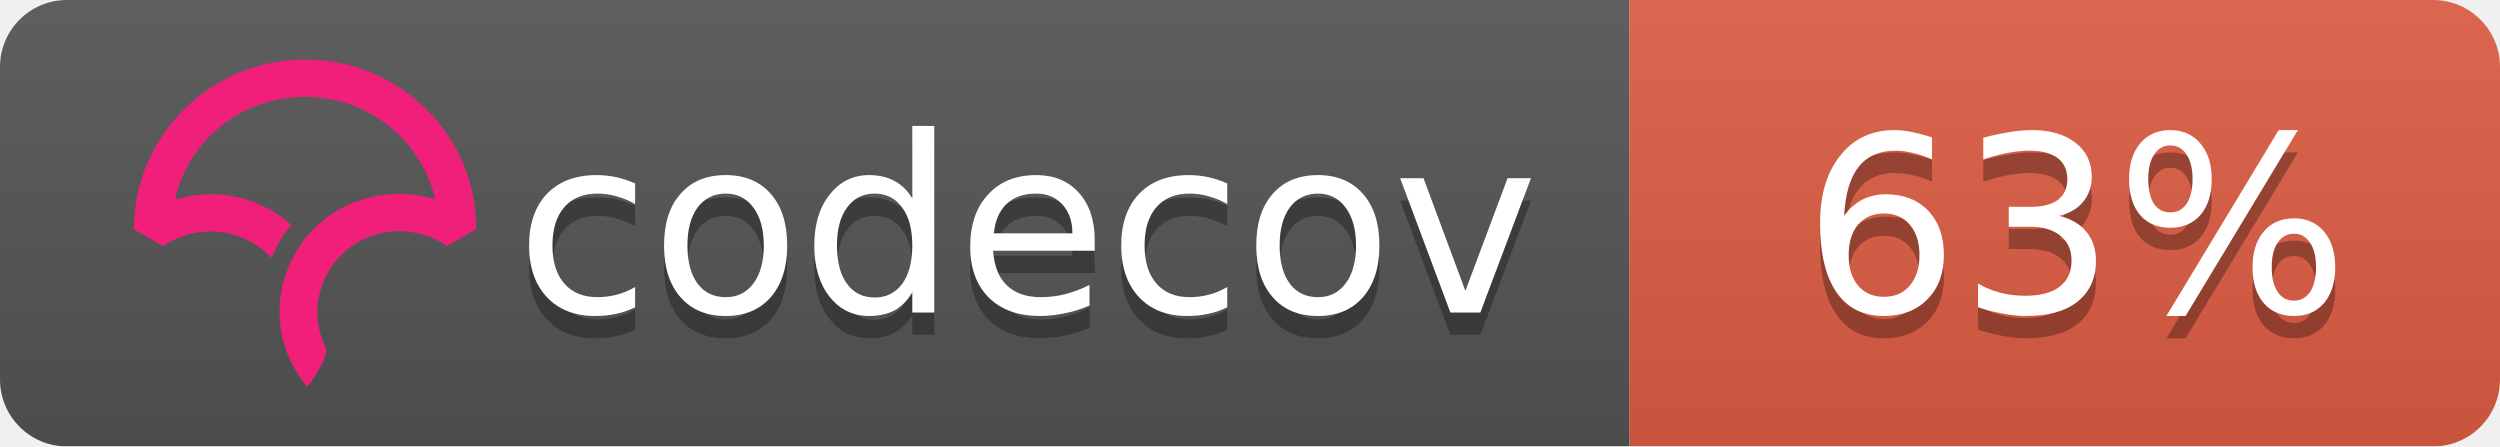
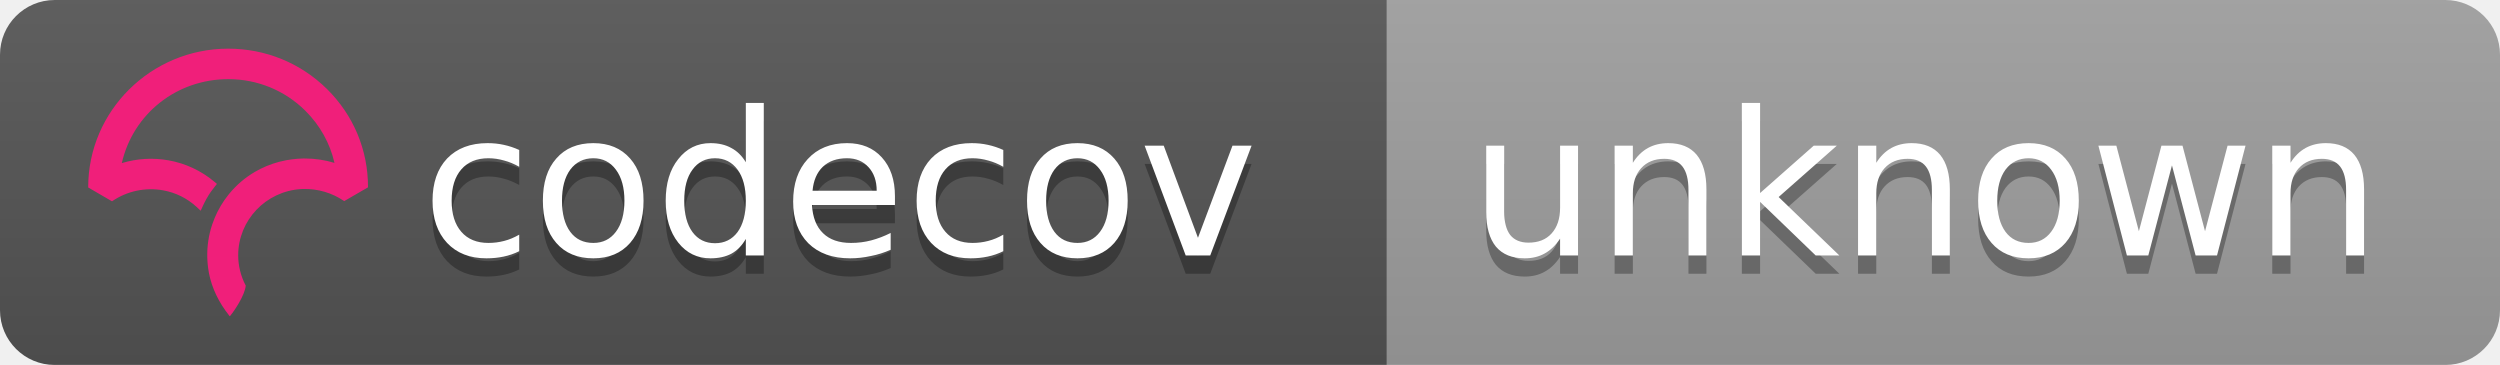
- <svg xmlns="http://www.w3.org/2000/svg" width="112" height="20">
+ <svg xmlns="http://www.w3.org/2000/svg" width="137" height="20">
  <linearGradient id="b" x2="0" y2="100%">
    <stop offset="0" stop-color="#bbb" stop-opacity=".1" />
    <stop offset="1" stop-opacity=".1" />
  </linearGradient>
  <mask id="a">
-     <rect width="112" height="20" rx="3" fill="#fff" />
+     <rect width="137" height="20" rx="3" fill="#fff" />
  </mask>
  <g mask="url(#a)">
-     <path fill="#555" d="M0 0h73v20H0z" />
-     <path fill="#e05d44" d="M73 0h39v20H73z" />
-     <path fill="url(#b)" d="M0 0h112v20H0z" />
+     <path fill="#555" d="M0 0h76v20H0z" />
+     <path fill="#9f9f9f" d="M76 0h61v20H76z" />
+     <path fill="url(#b)" d="M0 0h137v20H0z" />
  </g>
  <g fill="#fff" text-anchor="middle" font-family="DejaVu Sans,Verdana,Geneva,sans-serif" font-size="11">
    <text x="46" y="15" fill="#010101" fill-opacity=".3">codecov</text>
    <text x="46" y="14">codecov</text>
-     <text x="93" y="15" fill="#010101" fill-opacity=".3">63%</text>
-     <text x="93" y="14">63%</text>
+     <text x="105.5" y="15" fill="#010101" fill-opacity=".3">unknown</text>
+     <text x="105.5" y="14">unknown</text>
  </g>
-   <svg viewBox="120 -8 60 60">
+   <svg viewBox="161 -8 60 60">
    <path d="M23.013 0C10.333.009.01 10.22 0 22.762v.058l3.914 2.275.053-.036a11.291 11.291 0 0 1 8.352-1.767 10.911 10.911 0 0 1 5.5 2.726l.673.624.38-.828c.368-.802.793-1.556 1.264-2.24.19-.276.398-.554.637-.851l.393-.49-.484-.404a16.08 16.08 0 0 0-7.453-3.466 16.482 16.482 0 0 0-7.705.449C7.386 10.683 14.56 5.016 23.03 5.01c4.779 0 9.272 1.84 12.651 5.18 2.41 2.382 4.069 5.35 4.807 8.591a16.53 16.53 0 0 0-4.792-.723l-.292-.002a16.707 16.707 0 0 0-1.902.14l-.08.012c-.28.037-.524.074-.748.115-.11.019-.218.041-.327.063-.257.052-.51.108-.75.169l-.265.067a16.39 16.39 0 0 0-.926.276l-.056.018c-.682.23-1.36.511-2.016.838l-.052.026c-.29.145-.584.305-.899.49l-.069.04a15.596 15.596 0 0 0-4.061 3.466l-.145.175c-.29.36-.521.666-.723.96-.17.247-.34.513-.552.864l-.116.199c-.17.292-.32.57-.449.824l-.03.057a16.116 16.116 0 0 0-.843 2.029l-.034.102a15.65 15.65 0 0 0-.786 5.174l.003.214a21.523 21.523 0 0 0 .04.754c.009.119.02.237.032.355.014.145.032.29.049.432l.01.08c.01.067.017.133.026.197.034.242.074.48.119.72.463 2.419 1.62 4.836 3.345 6.99l.078.098.08-.095c.688-.81 2.395-3.38 2.539-4.922l.003-.029-.014-.025a10.727 10.727 0 0 1-1.226-4.956c0-5.76 4.545-10.544 10.343-10.89l.381-.014a11.403 11.403 0 0 1 6.651 1.957l.054.036 3.862-2.237.05-.03v-.056c.006-6.08-2.384-11.793-6.729-16.089C34.932 2.361 29.16 0 23.013 0" fill="#F01F7A" fill-rule="evenodd" />
  </svg>
</svg>
